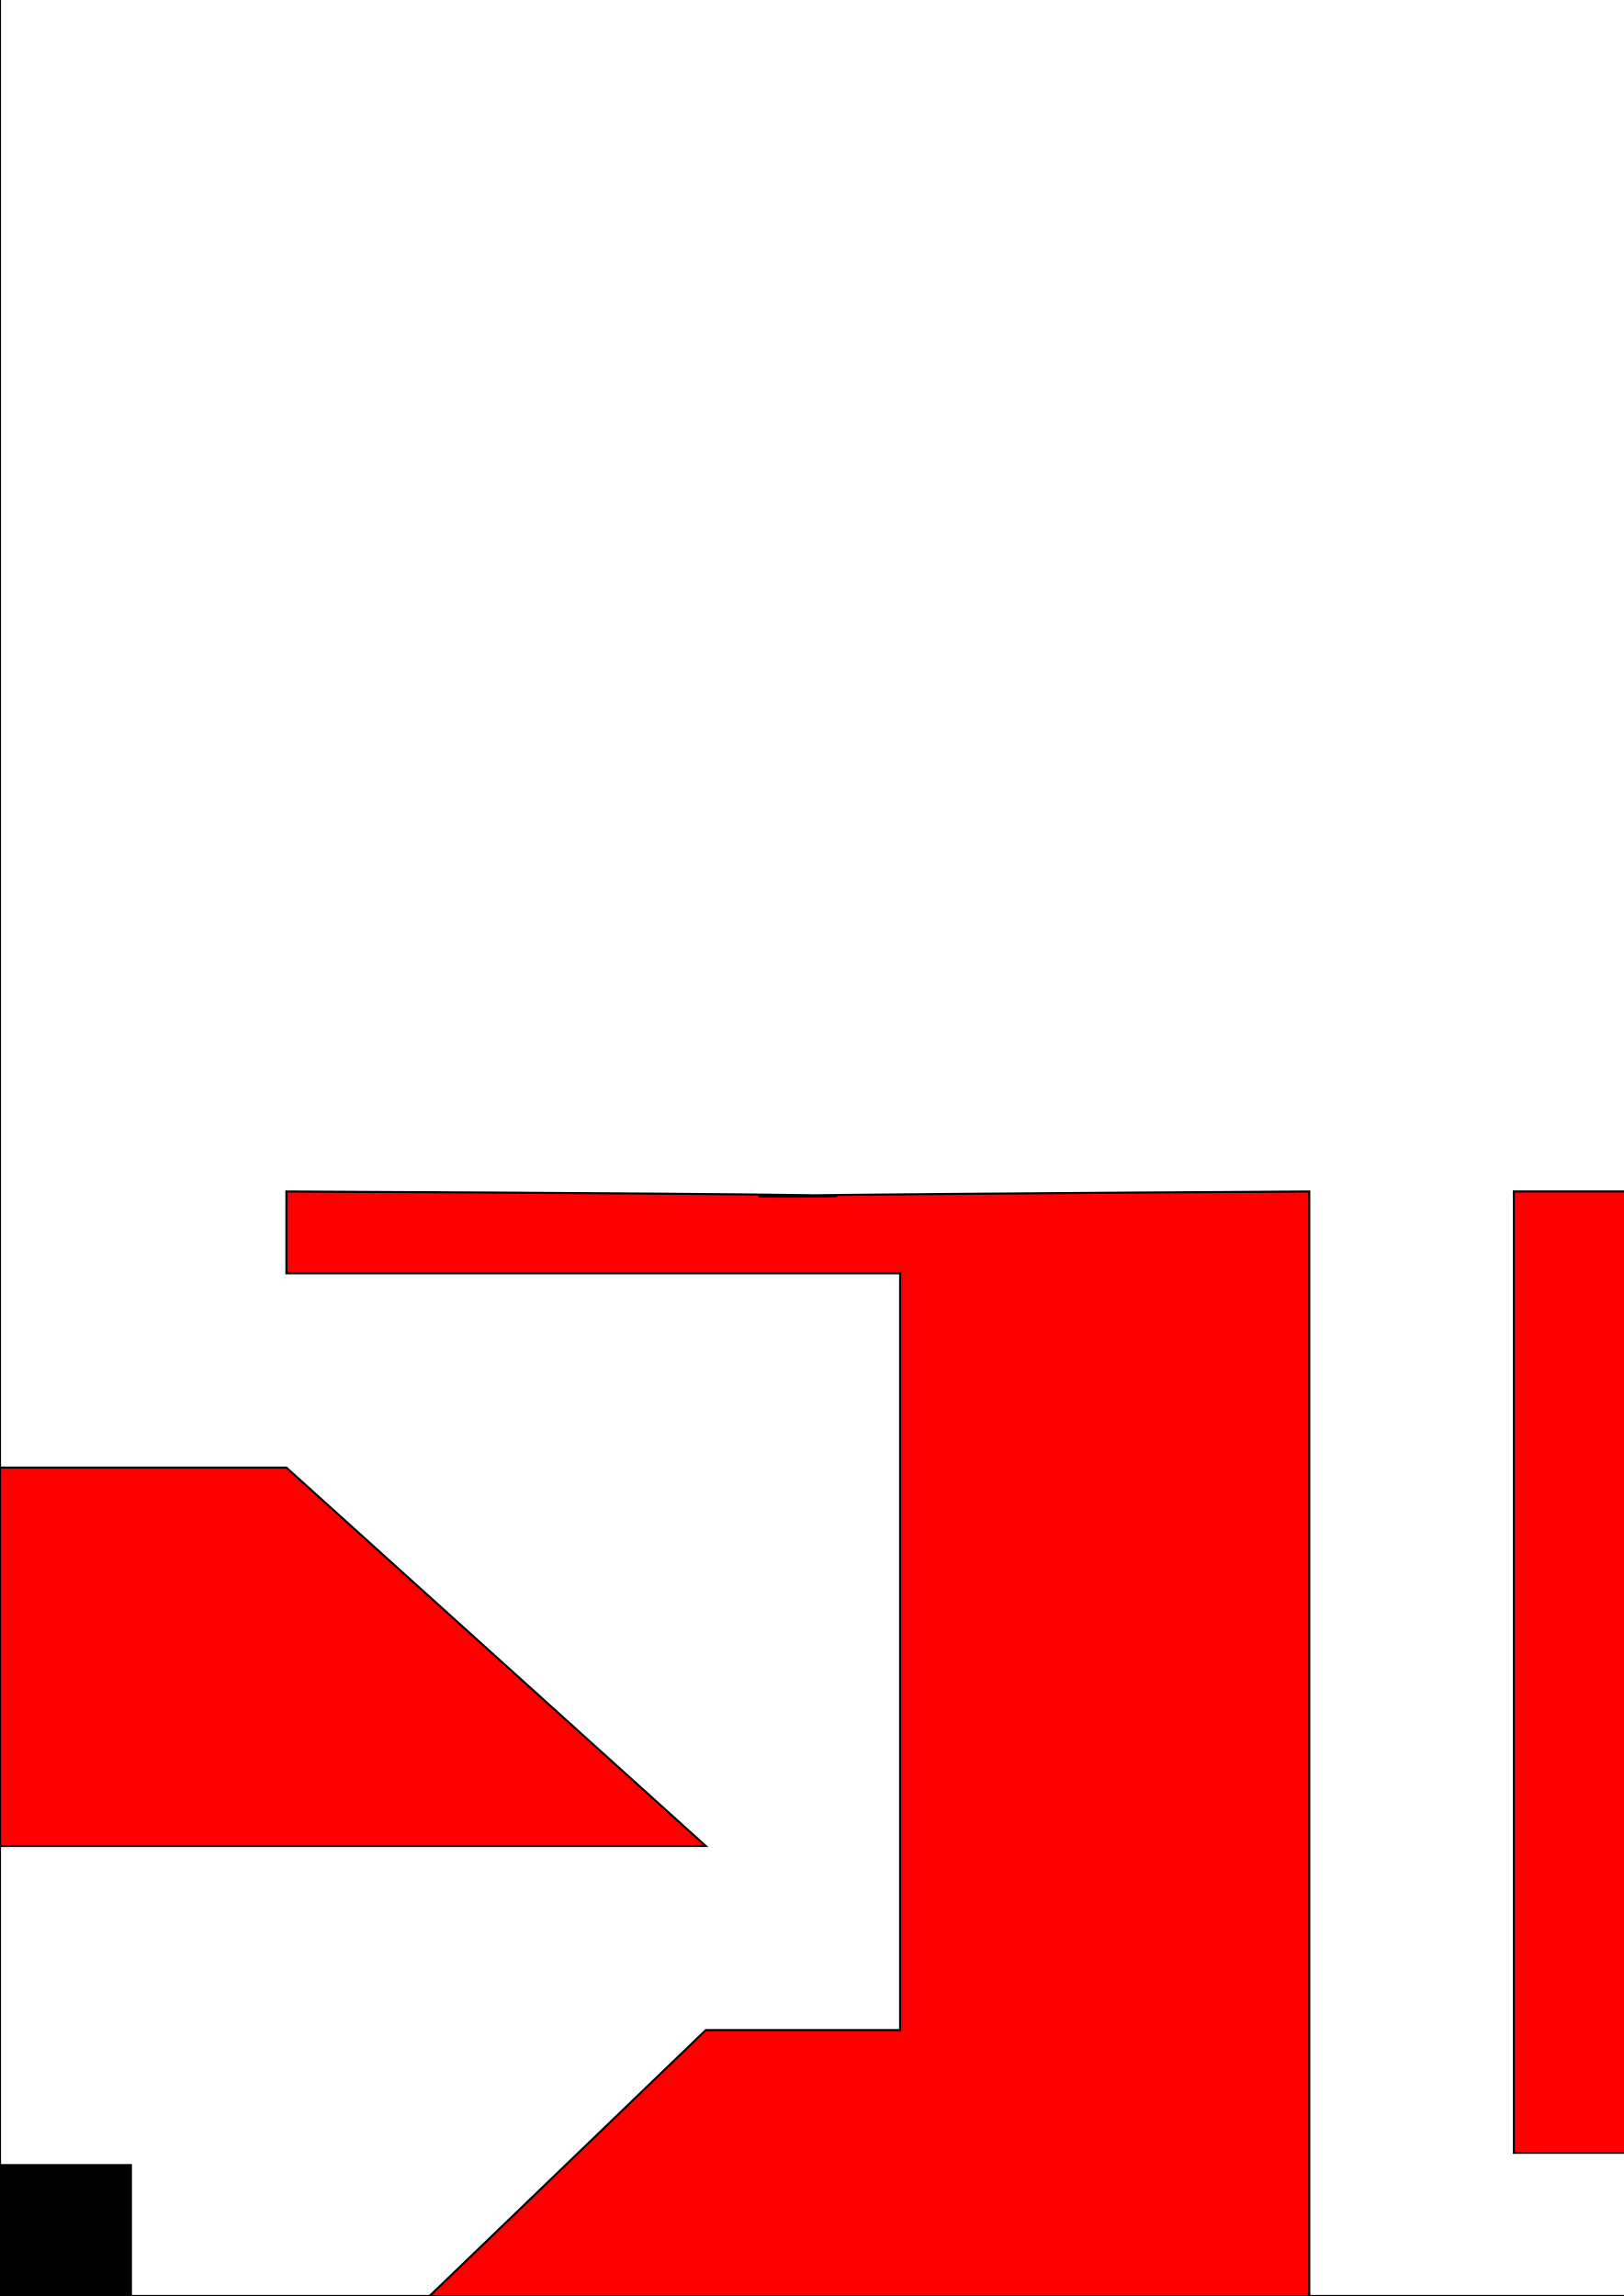
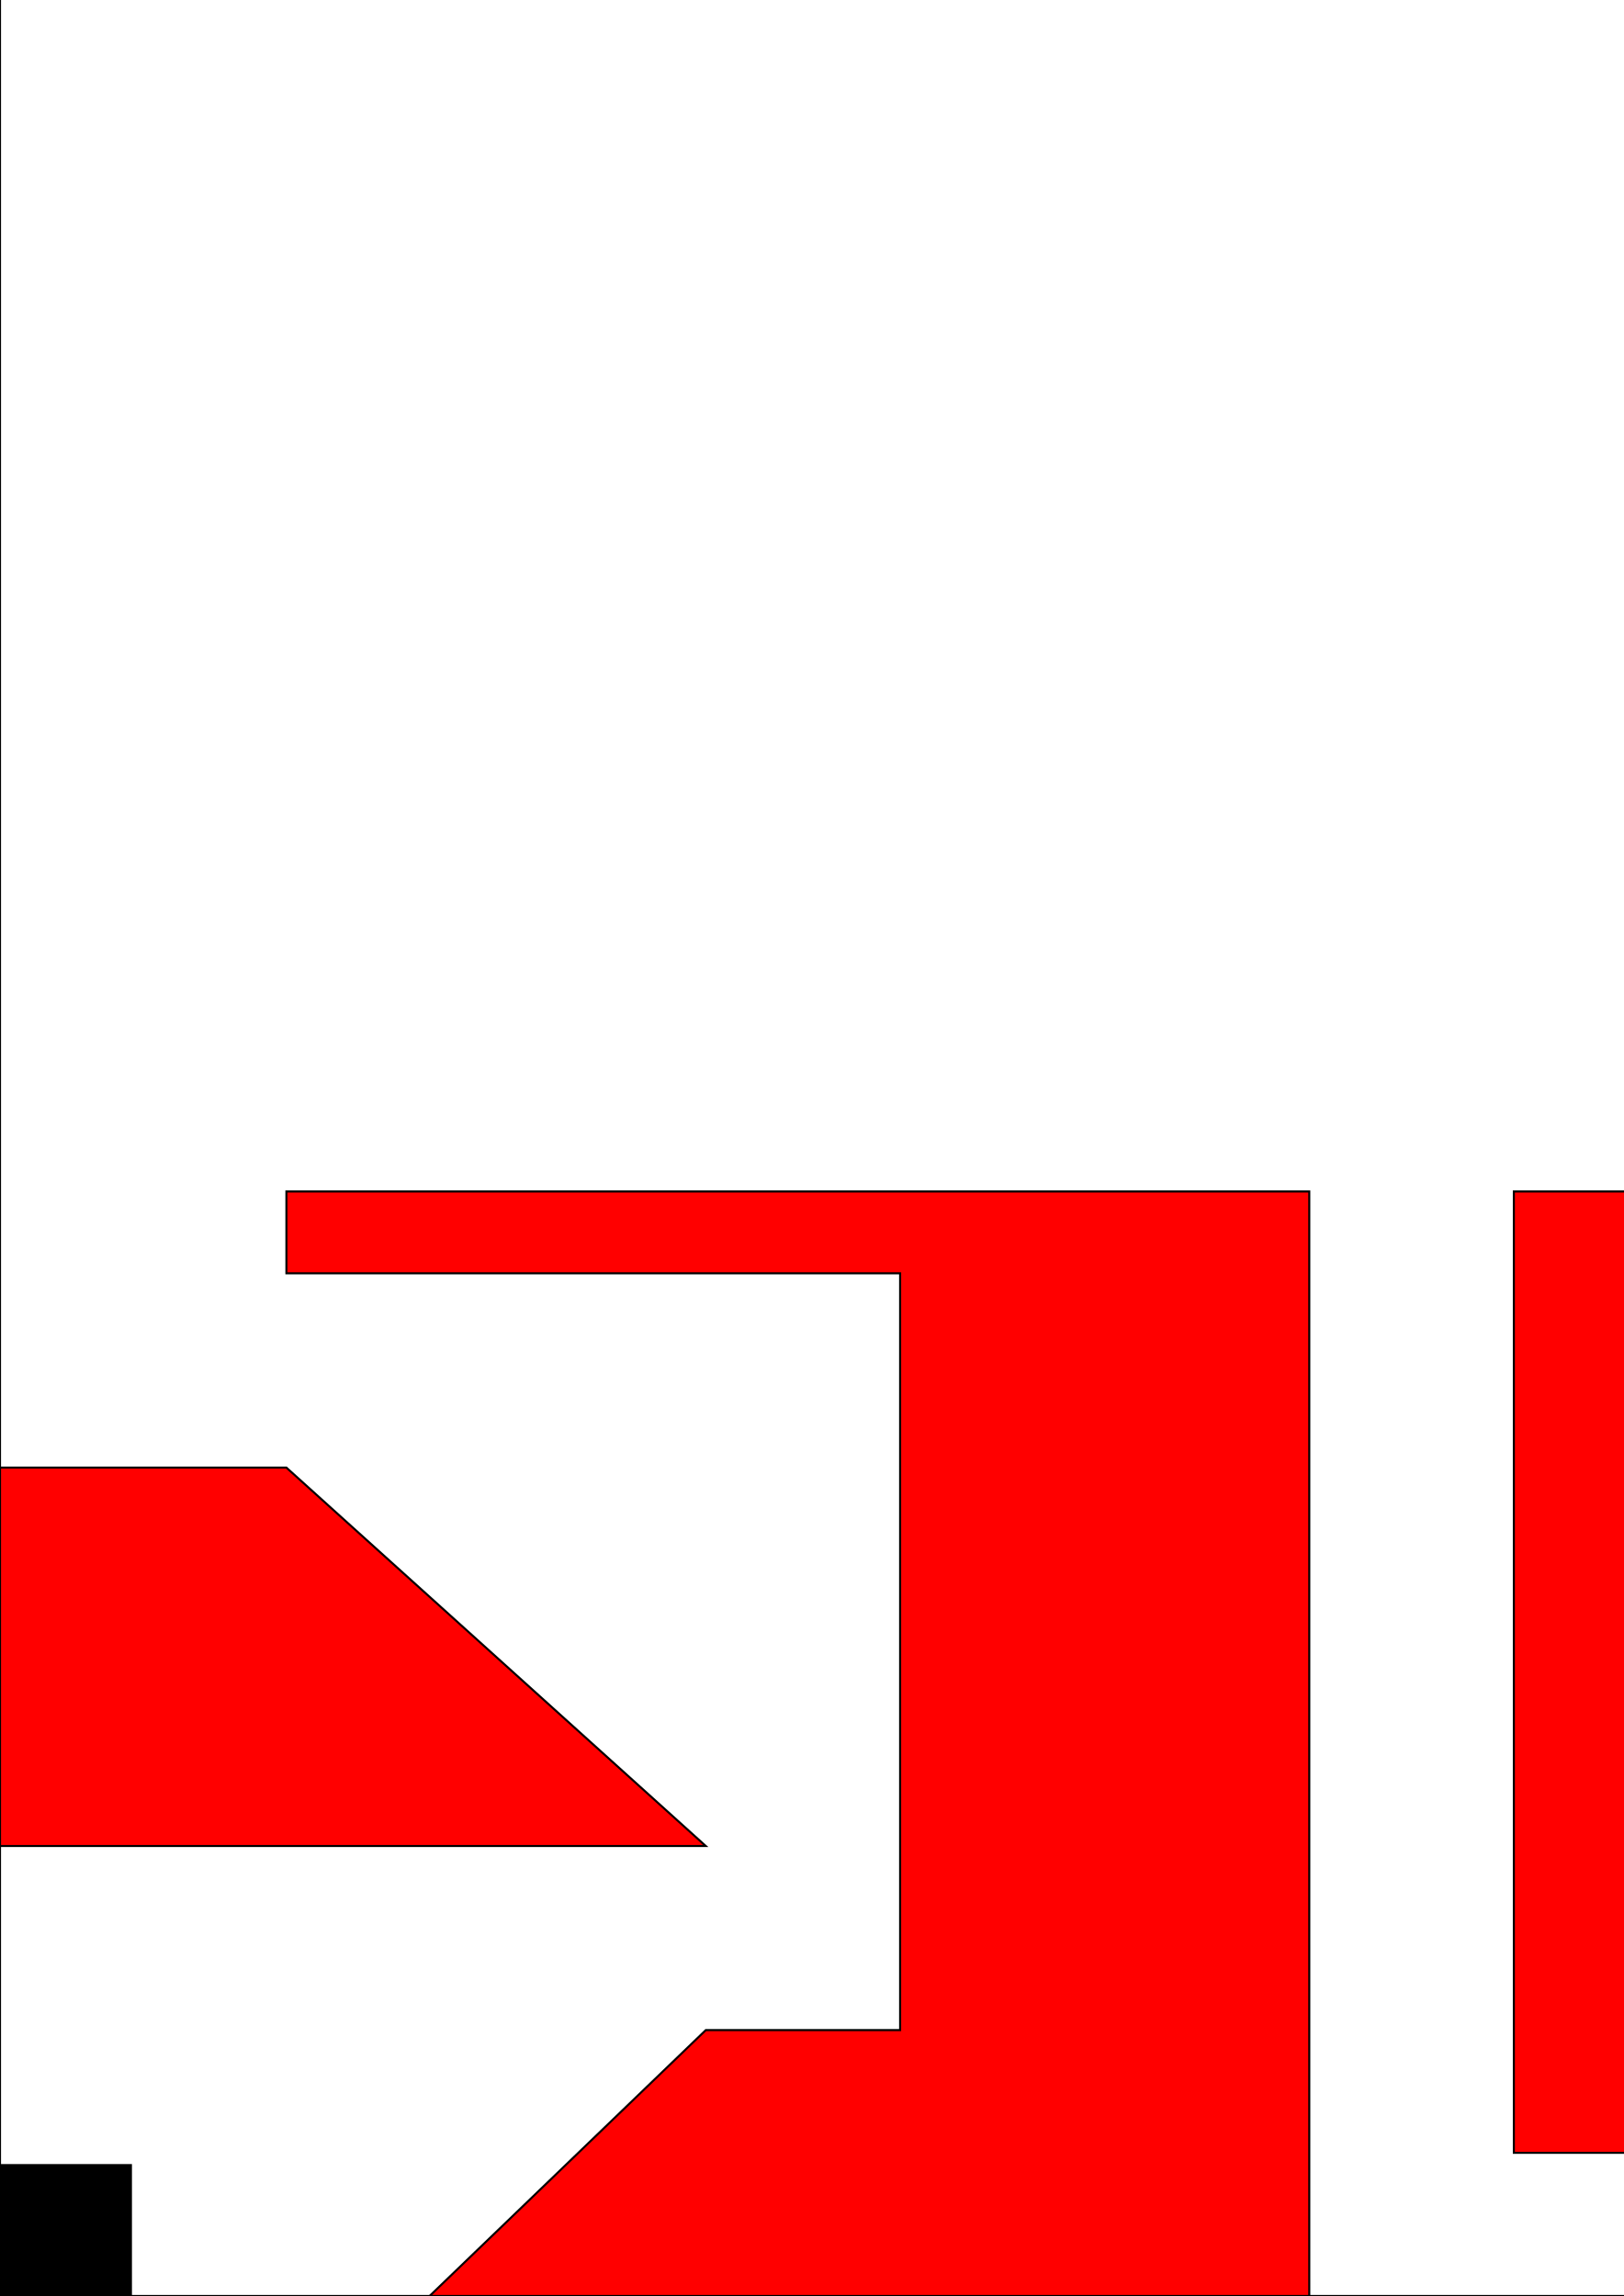
<svg xmlns="http://www.w3.org/2000/svg" id="svg8" version="1.1" viewBox="0 0 210 297" height="297mm" width="210mm">
  <defs id="defs2" />
  <g id="layer1">
-     <path id="path14" d="M -132.292,429.292 0,297 529.166,297 V -232.166 L 0,-232.166 V 297 l -132.292,132.292 v -793.749 l 793.749,-1.1e-4 v 793.749 z" style="fill:#ff0000;stroke:#000000;stroke-width:0.265px;stroke-linecap:butt;stroke-linejoin:miter;stroke-opacity:1" />
-     <path id="path16" d="m 0,297 h 16.933 l 0,-16.933 H 0 Z" style="fill:#000000;stroke:#000000;stroke-width:0.265px;stroke-linecap:butt;stroke-linejoin:miter;stroke-opacity:1" />
-     <path id="path22" d="m 55.562,297 35.719,-34.396 H 116.417 V 164.708 H 37.042 v -10.583 c 165.386,0.791 -33.087,0.991 132.292,0 V 297 Z" style="fill:#ff0000;stroke:#000000;stroke-width:0.265px;stroke-linecap:butt;stroke-linejoin:miter;stroke-opacity:1" />
-     <path id="path24" d="m 0,238.792 h 91.281 l -54.24,-48.948 H 1.8933671e-5 Z" style="fill:#ff0000;stroke:#000000;stroke-width:0.265px;stroke-linecap:butt;stroke-linejoin:miter;stroke-opacity:1" />
+     <path id="path14" d="M -132.292,429.292 0,297 529.166,297 V -232.166 L 0,-232.166 V 297 L -132.292,429.292 V -364.458 L 661.458,-364.458 V 429.291 Z" style="fill:#ff0000;stroke:#000000;stroke-width:0.265px;stroke-linecap:butt;stroke-linejoin:miter;stroke-opacity:1" />
+     <path id="path16" d="M 0,297 H 16.933 V 280.067 H 0 Z" style="fill:#000000;stroke:#000000;stroke-width:0.265px;stroke-linecap:butt;stroke-linejoin:miter;stroke-opacity:1" />
+     <path id="path22" d="M 55.562,297 91.281,262.604 H 116.417 V 164.708 H 37.042 V 154.125 H 169.333 V 297 Z" style="fill:#ff0000;stroke:#000000;stroke-width:0.265px;stroke-linecap:butt;stroke-linejoin:miter;stroke-opacity:1" />
+     <path id="path24" d="M 0,238.792 H 91.281 L 37.042,189.844 H 1.8933671e-5 Z" style="fill:#ff0000;stroke:#000000;stroke-width:0.265px;stroke-linecap:butt;stroke-linejoin:miter;stroke-opacity:1" />
  </g>
-   <path style="fill:#ff0000;stroke:#000000;stroke-width:0.265px;stroke-linecap:butt;stroke-linejoin:miter;stroke-opacity:1" d="m 195.792,154.125 v 124.354 h 18.521 v -26.458 h 18.521 v -14.552 l -18.521,0 v -64.823 l 63.5,-0.379 v 65.202 h -18.521 v 14.552 h 18.521 v 26.458 h 18.521 V 154.125 Z" id="path72" />
-   <path style="fill:none;stroke:#000000;stroke-width:0.265px;stroke-linecap:butt;stroke-linejoin:miter;stroke-opacity:1" d="m 232.833,278.479 v -7.938 h 26.458 v 7.938 z" id="path74" />
-   <path style="fill:none;stroke:#000000;stroke-width:0.265px;stroke-linecap:butt;stroke-linejoin:miter;stroke-opacity:1" d="m 232.833,211.01 v 7.938 l 26.458,0 v -7.938 z" id="path76" />
+   <path style="fill:#ff0000;stroke:#000000;stroke-width:0.265px;stroke-linecap:butt;stroke-linejoin:miter;stroke-opacity:1" d="M 195.792,154.125 V 278.479 H 214.312 V 252.021 H 232.833 V 237.469 H 214.312 V 172.646 L 277.812,172.266 V 237.469 H 259.292 V 252.021 H 277.812 V 278.479 H 296.333 V 154.125 Z" id="path72" />
+   <path style="fill:none;stroke:#000000;stroke-width:0.265px;stroke-linecap:butt;stroke-linejoin:miter;stroke-opacity:1" d="M 232.833,278.479 V 270.542 H 259.292 V 278.479 Z" id="path74" />
+   <path style="fill:none;stroke:#000000;stroke-width:0.265px;stroke-linecap:butt;stroke-linejoin:miter;stroke-opacity:1" d="M 232.833,211.01 V 218.948 H 259.292 V 211.01 Z" id="path76" />
</svg>
